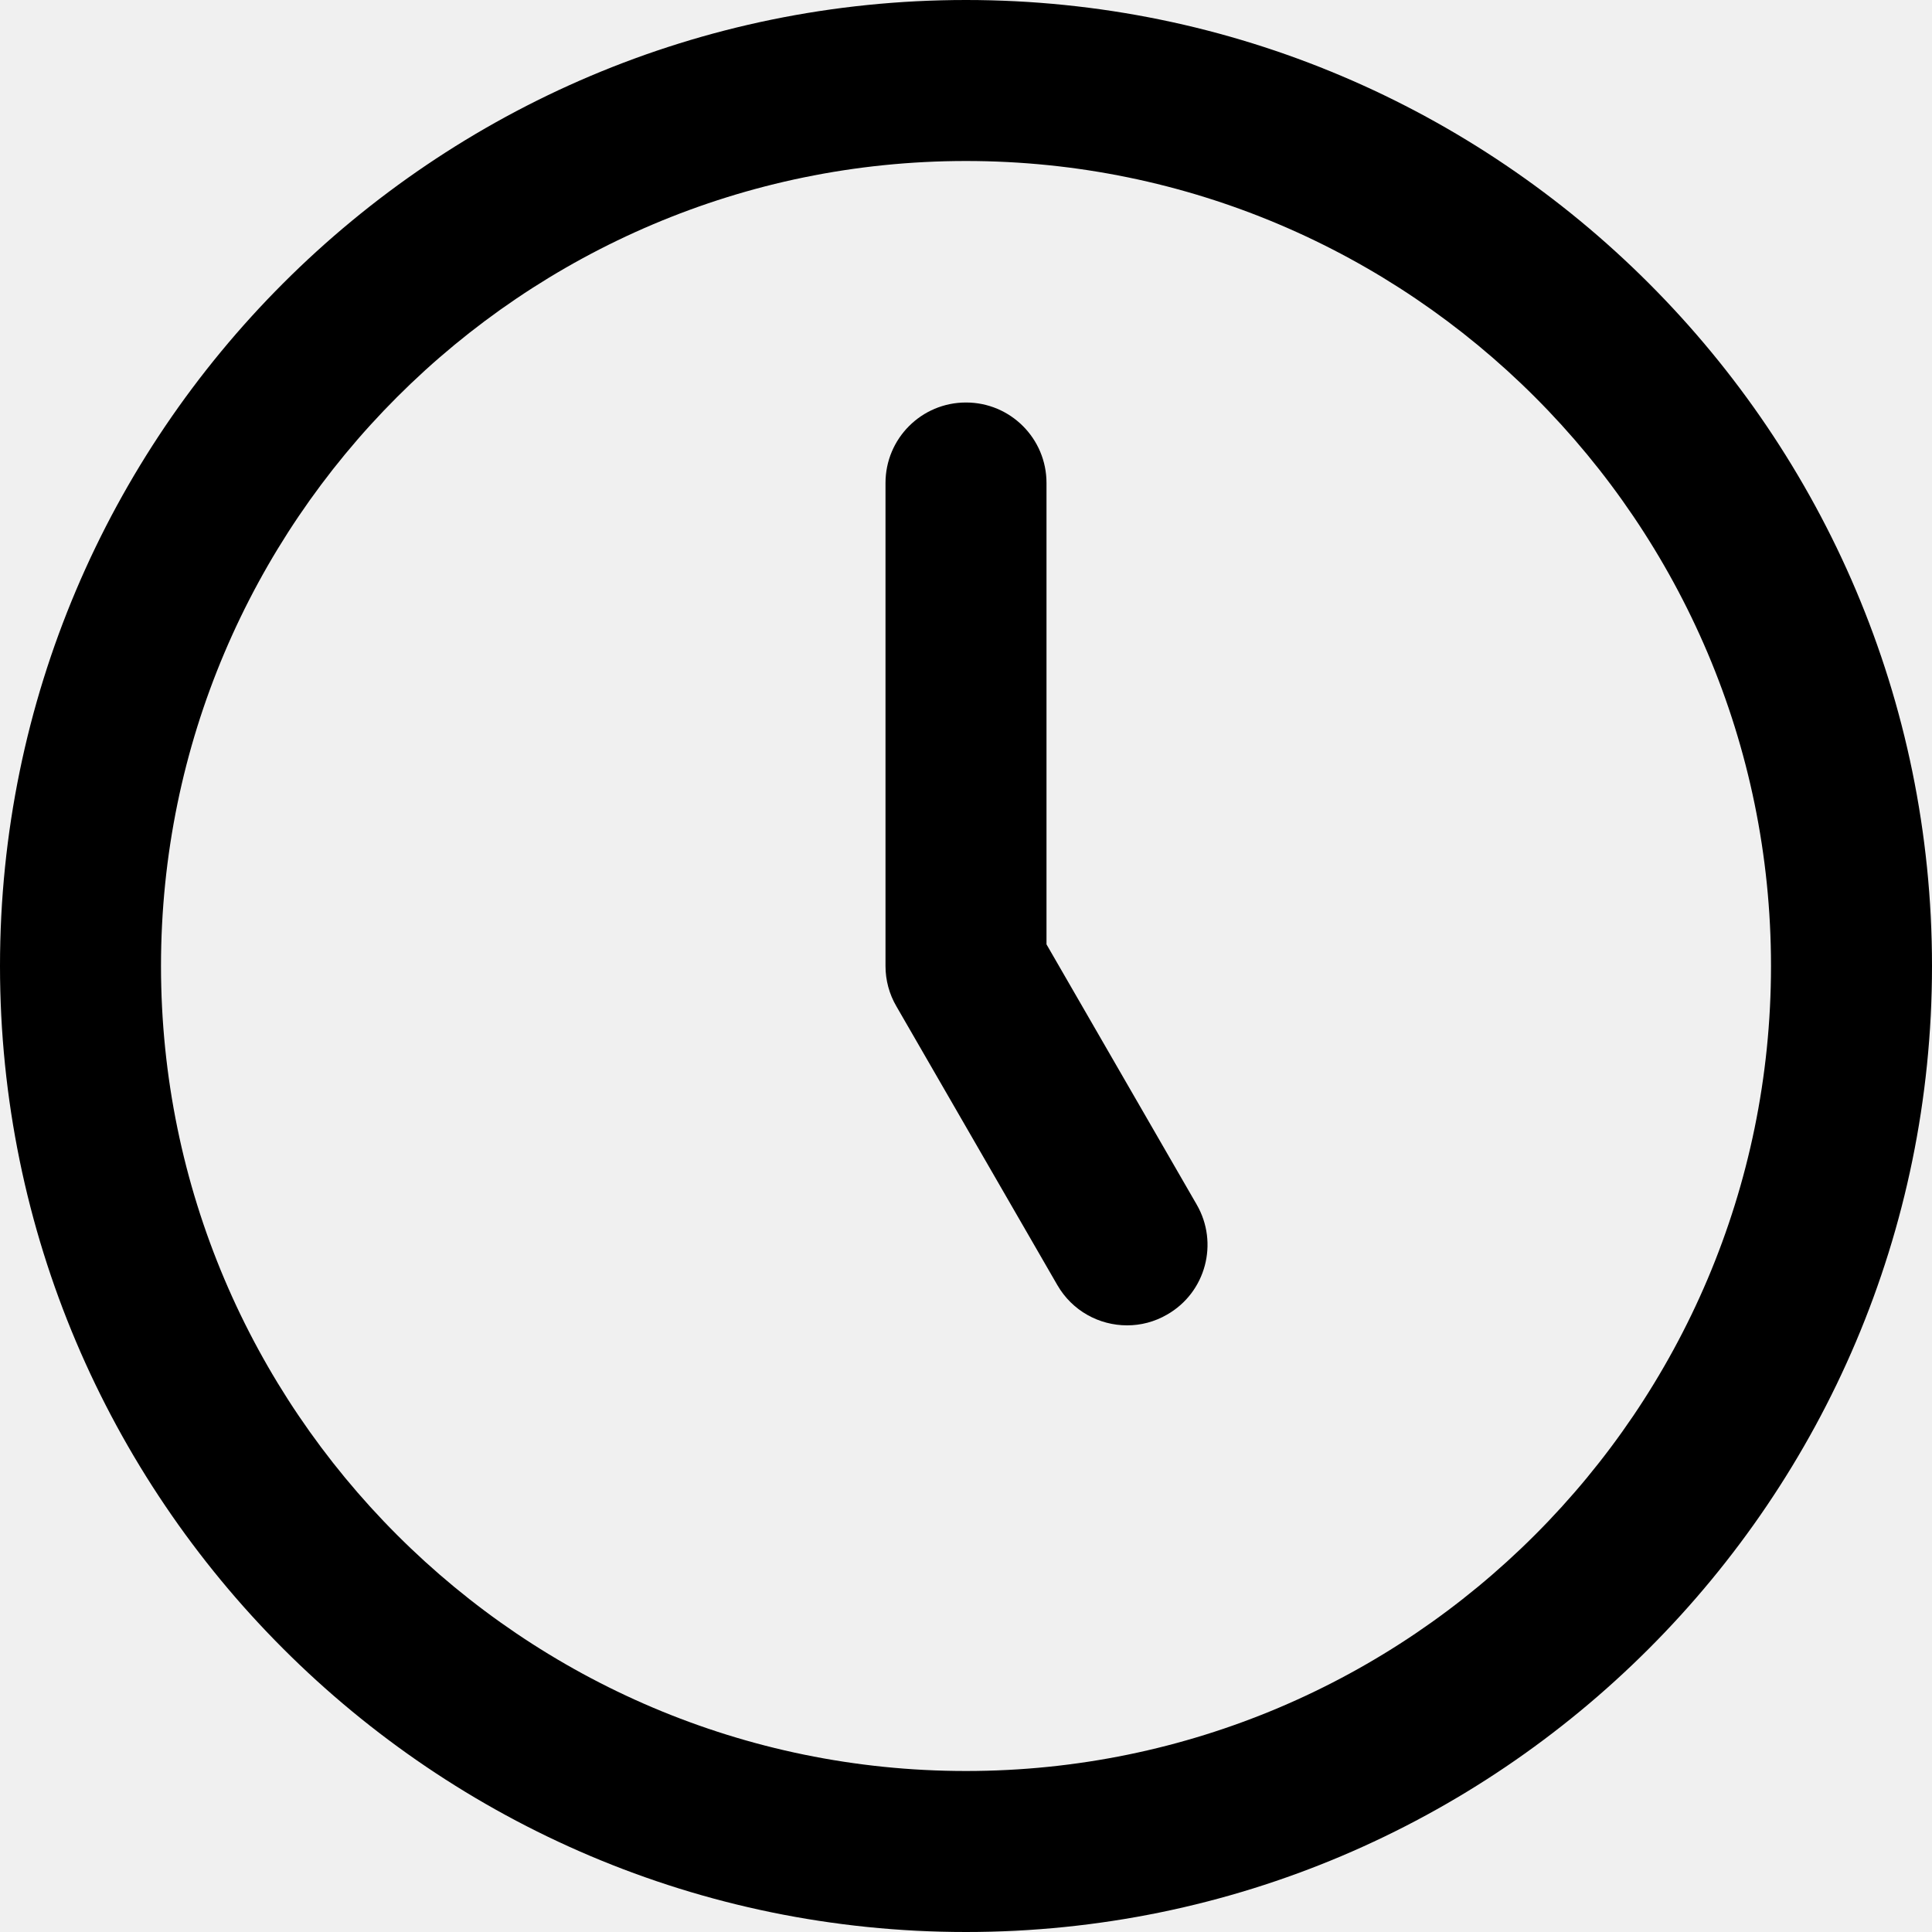
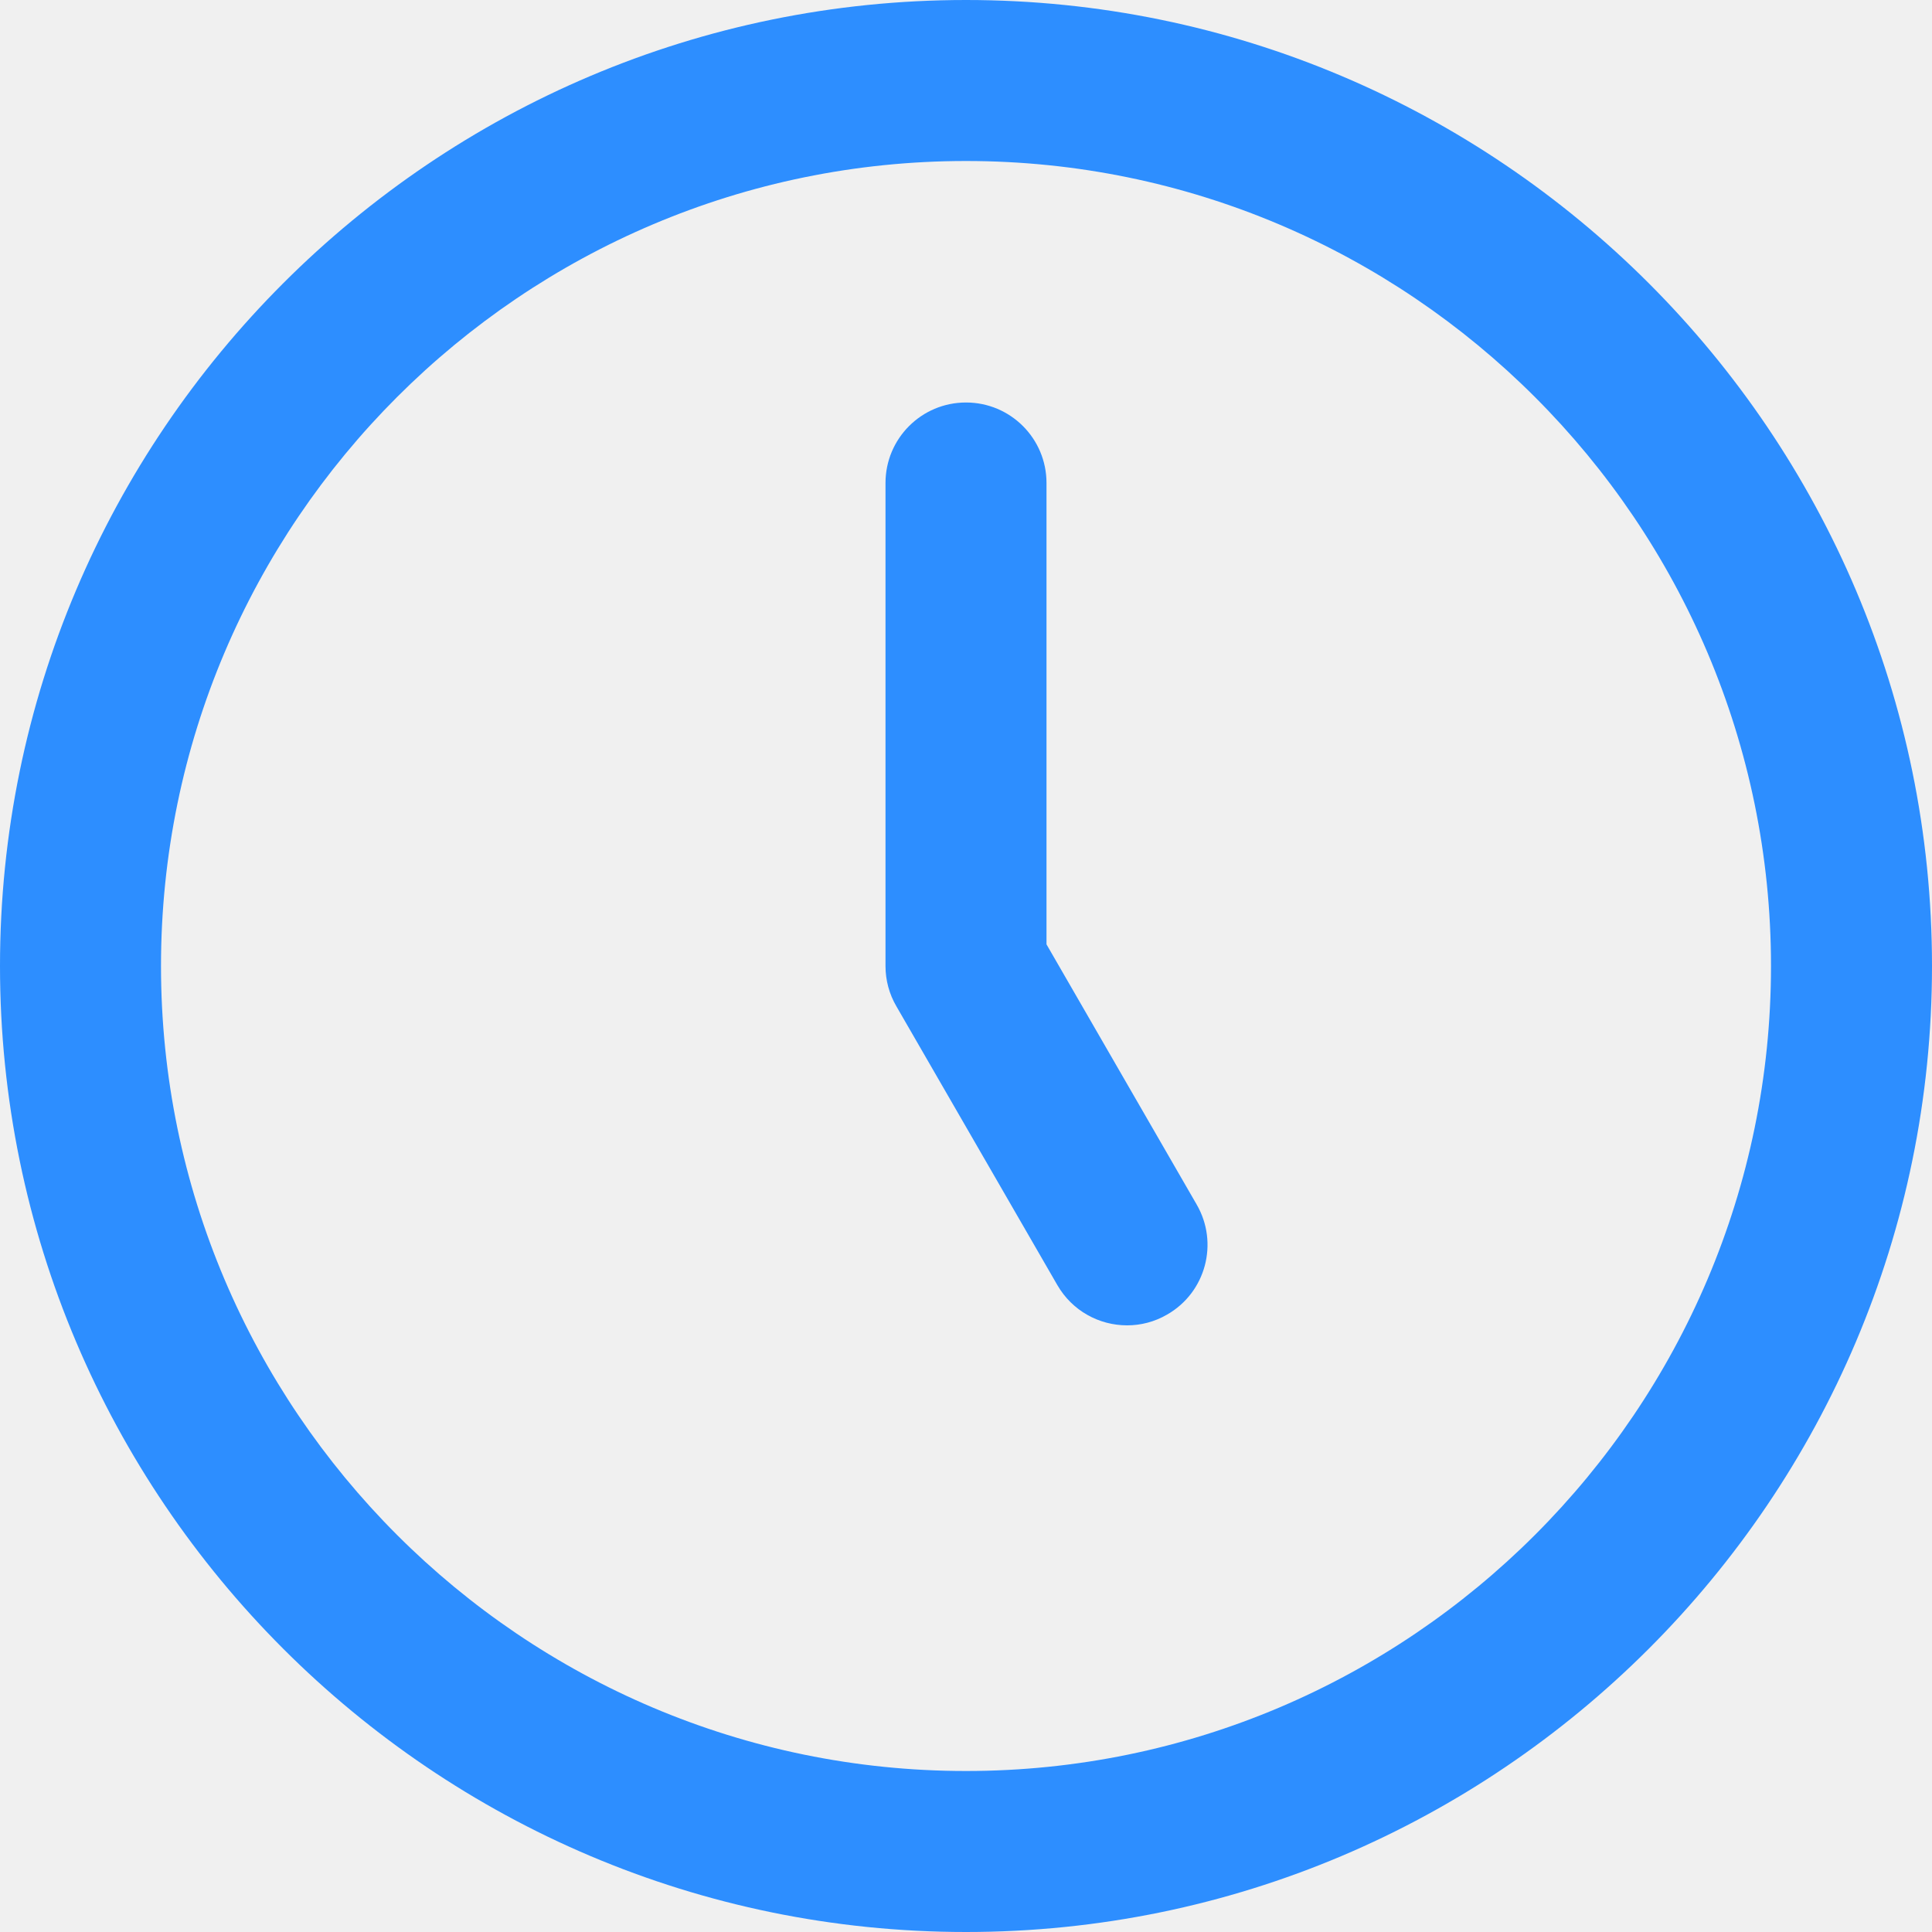
<svg xmlns="http://www.w3.org/2000/svg" width="15" height="15" viewBox="0 0 15 15" fill="none">
  <g clip-path="url(#clip0_69_43)">
-     <path d="M7.5 15C3.364 15 0 11.636 0 7.5C0 3.364 3.364 0 7.5 0C11.636 0 15 3.364 15 7.5C15 11.636 11.636 15 7.5 15ZM7.5 1.25C4.054 1.25 1.25 4.054 1.25 7.5C1.25 10.946 4.054 13.75 7.5 13.75C10.946 13.75 13.75 10.946 13.75 7.5C13.75 4.054 10.946 1.25 7.5 1.25ZM9.062 10.206C9.362 10.034 9.464 9.651 9.291 9.352L8.125 7.332V3.75C8.125 3.405 7.846 3.125 7.5 3.125C7.154 3.125 6.875 3.405 6.875 3.75V7.5C6.875 7.61 6.904 7.718 6.959 7.812L8.209 9.977C8.325 10.178 8.534 10.29 8.751 10.29C8.857 10.29 8.964 10.263 9.062 10.206Z" fill="black" />
+     <path d="M7.5 15C3.364 15 0 11.636 0 7.5C0 3.364 3.364 0 7.5 0C11.636 0 15 3.364 15 7.5C15 11.636 11.636 15 7.5 15ZM7.5 1.25C4.054 1.25 1.25 4.054 1.25 7.5C1.25 10.946 4.054 13.75 7.5 13.75C10.946 13.75 13.75 10.946 13.75 7.5C13.75 4.054 10.946 1.25 7.5 1.25ZM9.062 10.206C9.362 10.034 9.464 9.651 9.291 9.352L8.125 7.332V3.75C8.125 3.405 7.846 3.125 7.5 3.125C7.154 3.125 6.875 3.405 6.875 3.75V7.5C6.875 7.61 6.904 7.718 6.959 7.812L8.209 9.977C8.325 10.178 8.534 10.29 8.751 10.29C8.857 10.29 8.964 10.263 9.062 10.206Z" fill="#2D8EFF" />
  </g>
  <defs>
    <clipPath id="clip0_69_43">
      <rect width="15" height="15" fill="white" />
    </clipPath>
  </defs>
</svg>
